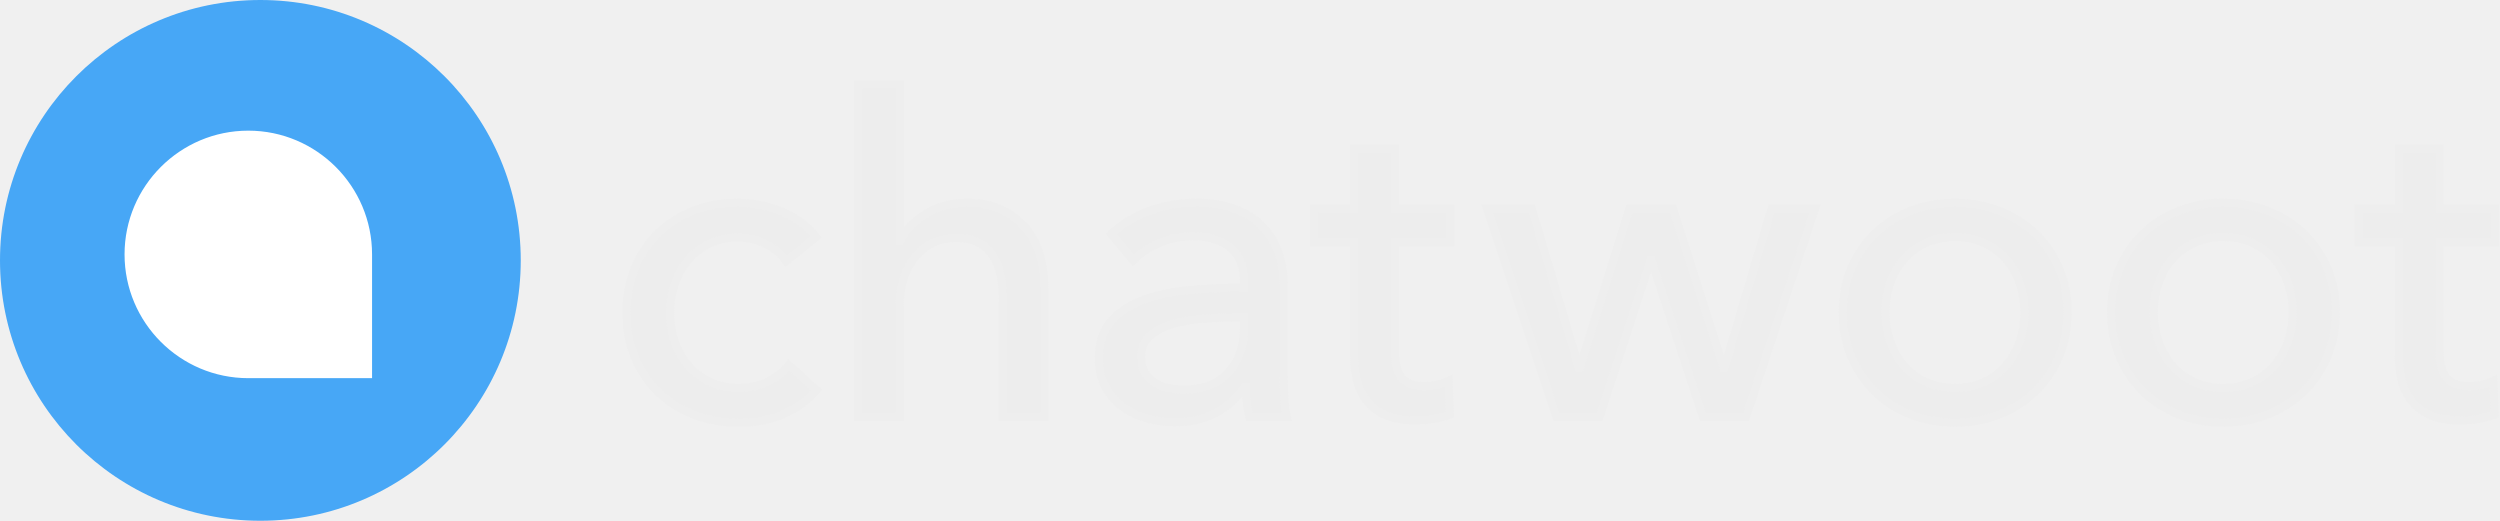
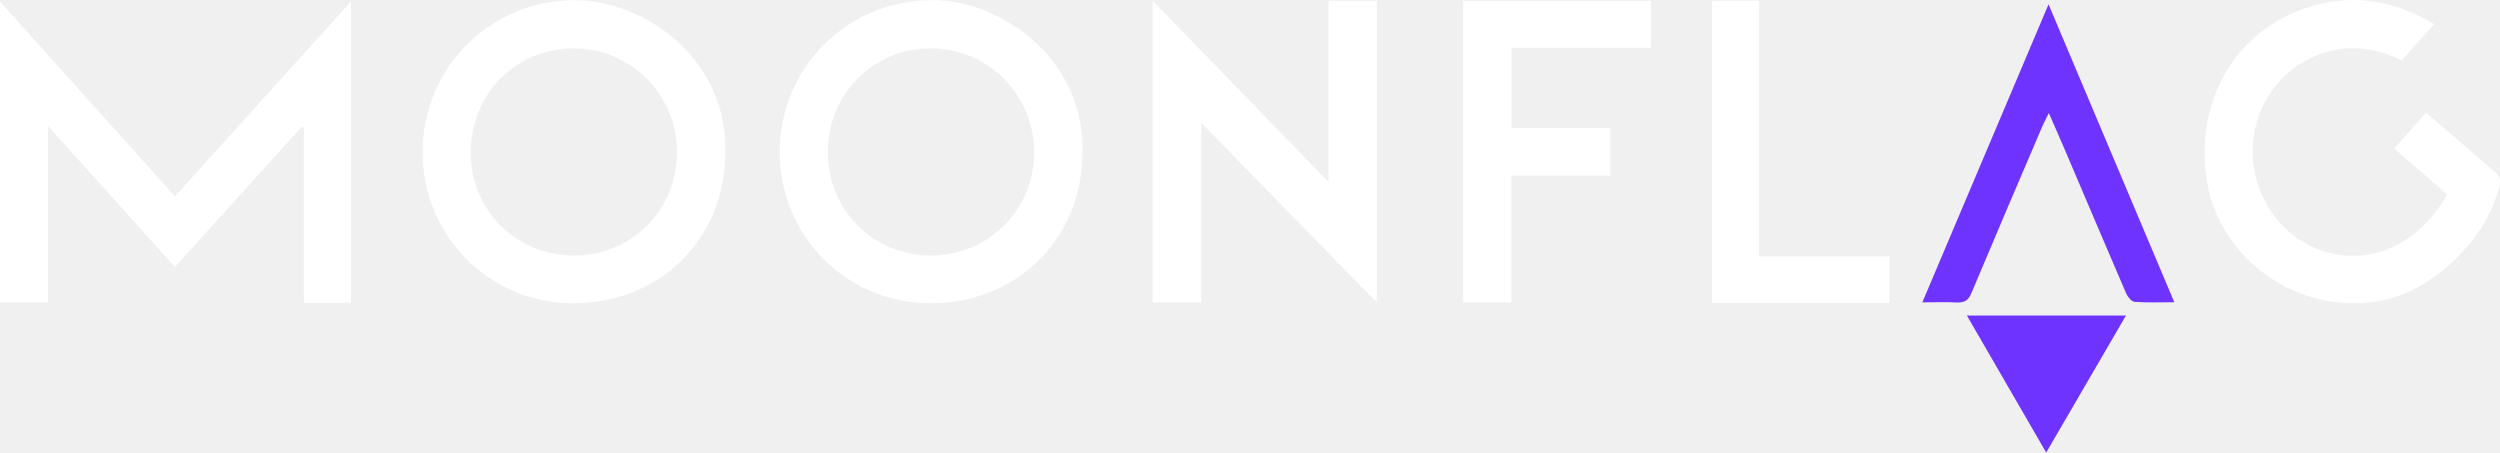
- <svg xmlns="http://www.w3.org/2000/svg" width="2458px" height="512px" viewBox="0 0 2458 512" version="1.1">
-   <g id="Page-1" stroke="none" stroke-width="1" fill="none" fill-rule="evenodd">
-     <g id="logo" fill-rule="nonzero">
-       <g id="woot-log">
-         <circle id="Oval" fill="#47A7F6" cx="256" cy="256" r="256" />
-         <path d="M362.808,368.808 L244.123,368.808 C178.699,368.808 125.457,315.562 125.457,250.122 C125.457,184.703 178.699,131.457 244.124,131.457 C309.565,131.457 362.808,184.703 362.808,250.122 L362.808,368.808 Z" id="Fill-1" stroke="#FFFFFF" stroke-width="6" fill="#FFFFFF" />
-       </g>
-       <path d="M772.982,256.848 C768.658,250.217 762.171,244.667 753.522,240.198 C744.872,235.73 735.647,233.495 725.844,233.495 C715.177,233.495 705.735,235.513 697.518,239.55 C689.302,243.586 682.31,248.992 676.544,255.767 C670.778,262.542 666.381,270.398 663.354,279.336 C660.327,288.273 658.813,297.643 658.813,307.446 C658.813,317.248 660.327,326.618 663.354,335.555 C666.381,344.493 670.778,352.349 676.544,359.124 C682.31,365.899 689.374,371.305 697.735,375.341 C706.095,379.378 715.609,381.396 726.277,381.396 C736.656,381.396 746.098,379.378 754.603,375.341 C763.108,371.305 770.099,365.827 775.577,358.908 L802.822,383.558 C794.173,393.649 783.361,401.505 770.387,407.127 C757.414,412.749 742.71,415.56 726.277,415.56 C710.42,415.56 695.789,412.965 682.382,407.776 C668.976,402.586 657.372,395.307 647.569,385.937 C637.767,376.567 630.055,365.251 624.433,351.989 C618.811,338.727 616,323.879 616,307.446 C616,291.3 618.739,276.597 624.217,263.335 C629.695,250.073 637.335,238.685 647.137,229.171 C656.939,219.657 668.544,212.305 681.95,207.115 C695.356,201.926 709.843,199.331 725.412,199.331 C739.827,199.331 754.17,202.214 768.441,207.98 C782.713,213.746 794.028,222.107 802.389,233.063 L772.982,256.848 Z M885.421,236.09 C890.322,225.999 898.683,217.35 910.504,210.143 C922.324,202.935 935.586,199.331 950.29,199.331 C963.552,199.331 974.94,201.565 984.454,206.034 C993.968,210.503 1001.896,216.485 1008.239,223.981 C1014.582,231.477 1019.267,240.27 1022.294,250.361 C1025.321,260.452 1026.835,271.263 1026.835,282.795 L1026.835,409.938 L986.184,409.938 L986.184,296.634 C986.184,288.273 985.535,280.345 984.238,272.849 C982.94,265.353 980.562,258.722 977.102,252.956 C973.643,247.19 968.958,242.577 963.047,239.117 C957.137,235.658 949.425,233.928 939.911,233.928 C923.766,233.928 910.504,240.054 900.125,252.307 C889.746,264.56 884.556,280.921 884.556,301.391 L884.556,409.938 L843.905,409.938 L843.905,83 L884.556,83 L884.556,236.09 L885.421,236.09 Z M1223.171,277.174 C1223.171,261.893 1218.558,250.577 1209.332,243.226 C1200.106,235.874 1187.853,232.198 1172.573,232.198 C1161.041,232.198 1150.157,234.432 1139.923,238.901 C1129.688,243.37 1121.111,249.064 1114.191,255.983 L1092.568,230.036 C1102.659,220.522 1114.984,213.026 1129.544,207.548 C1144.103,202.07 1159.743,199.331 1176.465,199.331 C1191.169,199.331 1203.926,201.421 1214.738,205.602 C1225.549,209.782 1234.415,215.476 1241.334,222.684 C1248.253,229.892 1253.443,238.396 1256.902,248.199 C1260.362,258.001 1262.092,268.524 1262.092,279.768 L1262.092,369.287 C1262.092,376.206 1262.308,383.486 1262.741,391.126 C1263.173,398.766 1263.966,405.037 1265.119,409.938 L1228.36,409.938 C1226.054,400.136 1224.9,390.333 1224.9,380.531 L1223.603,380.531 C1216.107,391.487 1206.665,399.991 1195.277,406.046 C1183.889,412.1 1170.411,415.128 1154.842,415.128 C1146.77,415.128 1138.337,414.046 1129.544,411.884 C1120.75,409.722 1112.75,406.19 1105.542,401.289 C1098.334,396.388 1092.352,389.901 1087.595,381.828 C1082.838,373.756 1080.46,363.809 1080.46,351.989 C1080.46,336.42 1084.64,324.095 1093.001,315.014 C1101.362,305.932 1112.317,299.013 1125.868,294.256 C1139.418,289.499 1154.698,286.399 1171.708,284.958 C1188.718,283.516 1205.872,282.795 1223.171,282.795 L1223.171,277.174 Z M1213.224,312.203 C1203.133,312.203 1192.682,312.635 1181.871,313.5 C1171.059,314.365 1161.257,316.095 1152.464,318.689 C1143.67,321.284 1136.391,325.176 1130.625,330.366 C1124.859,335.555 1121.976,342.475 1121.976,351.124 C1121.976,357.178 1123.201,362.224 1125.651,366.26 C1128.102,370.296 1131.345,373.612 1135.382,376.206 C1139.418,378.801 1143.887,380.603 1148.788,381.612 C1153.689,382.621 1158.734,383.126 1163.924,383.126 C1182.952,383.126 1197.584,377.432 1207.818,366.044 C1218.053,354.655 1223.171,340.312 1223.171,323.014 L1223.171,312.203 L1213.224,312.203 Z M1425.993,238.252 L1371.504,238.252 L1371.504,345.069 C1371.504,357.467 1373.81,366.332 1378.423,371.666 C1383.036,376.999 1390.388,379.666 1400.478,379.666 C1404.226,379.666 1408.263,379.234 1412.587,378.369 C1416.912,377.504 1420.804,376.206 1424.264,374.477 L1425.561,407.776 C1420.66,409.506 1415.254,410.875 1409.344,411.884 C1403.433,412.893 1397.307,413.398 1390.964,413.398 C1371.648,413.398 1356.872,408.064 1346.637,397.397 C1336.402,386.729 1331.285,370.729 1331.285,349.394 L1331.285,238.252 L1291.931,238.252 L1291.931,204.953 L1331.285,204.953 L1331.285,146.139 L1371.504,146.139 L1371.504,204.953 L1425.993,204.953 L1425.993,238.252 Z M1506.078,204.953 L1552.351,361.503 L1553.216,361.503 L1602.083,204.953 L1644.897,204.953 L1694.629,361.503 L1695.494,361.503 L1741.767,204.953 L1784.581,204.953 L1716.685,409.938 L1674.304,409.938 L1623.706,255.983 L1622.841,255.983 L1572.676,409.938 L1530.295,409.938 L1461.967,204.953 L1506.078,204.953 Z M2032.811,307.013 C2032.811,322.87 2030,337.429 2024.378,350.691 C2018.756,363.953 2010.972,375.413 2001.026,385.072 C1991.079,394.73 1979.331,402.226 1965.78,407.56 C1952.23,412.893 1937.671,415.56 1922.102,415.56 C1906.534,415.56 1891.974,412.893 1878.424,407.56 C1864.873,402.226 1853.197,394.73 1843.395,385.072 C1833.592,375.413 1825.88,363.953 1820.258,350.691 C1814.636,337.429 1811.825,322.87 1811.825,307.013 C1811.825,291.156 1814.636,276.669 1820.258,263.551 C1825.88,250.433 1833.592,239.117 1843.395,229.603 C1853.197,220.089 1864.873,212.665 1878.424,207.332 C1891.974,201.998 1906.534,199.331 1922.102,199.331 C1937.671,199.331 1952.23,201.998 1965.78,207.332 C1979.331,212.665 1991.079,220.089 2001.026,229.603 C2010.972,239.117 2018.756,250.433 2024.378,263.551 C2030,276.669 2032.811,291.156 2032.811,307.013 Z M1990.43,307.013 C1990.43,297.211 1988.917,287.841 1985.89,278.903 C1982.862,269.966 1978.466,262.11 1972.7,255.334 C1966.934,248.559 1959.798,243.154 1951.293,239.117 C1942.788,235.081 1933.058,233.063 1922.102,233.063 C1911.146,233.063 1901.416,235.081 1892.911,239.117 C1884.406,243.154 1877.271,248.559 1871.505,255.334 C1865.738,262.11 1861.342,269.966 1858.315,278.903 C1855.287,287.841 1853.774,297.211 1853.774,307.013 C1853.774,316.816 1855.287,326.185 1858.315,335.123 C1861.342,344.06 1865.738,351.989 1871.505,358.908 C1877.271,365.827 1884.406,371.305 1892.911,375.341 C1901.416,379.378 1911.146,381.396 1922.102,381.396 C1933.058,381.396 1942.788,379.378 1951.293,375.341 C1959.798,371.305 1966.934,365.827 1972.7,358.908 C1978.466,351.989 1982.862,344.06 1985.89,335.123 C1988.917,326.185 1990.43,316.816 1990.43,307.013 Z M2296.611,307.013 C2296.611,322.87 2293.8,337.429 2288.178,350.691 C2282.556,363.953 2274.771,375.413 2264.825,385.072 C2254.878,394.73 2243.13,402.226 2229.58,407.56 C2216.029,412.893 2201.47,415.56 2185.901,415.56 C2170.333,415.56 2155.774,412.893 2142.223,407.56 C2128.673,402.226 2116.996,394.73 2107.194,385.072 C2097.392,375.413 2089.68,363.953 2084.058,350.691 C2078.436,337.429 2075.625,322.87 2075.625,307.013 C2075.625,291.156 2078.436,276.669 2084.058,263.551 C2089.68,250.433 2097.392,239.117 2107.194,229.603 C2116.996,220.089 2128.673,212.665 2142.223,207.332 C2155.774,201.998 2170.333,199.331 2185.901,199.331 C2201.47,199.331 2216.029,201.998 2229.58,207.332 C2243.13,212.665 2254.878,220.089 2264.825,229.603 C2274.771,239.117 2282.556,250.433 2288.178,263.551 C2293.8,276.669 2296.611,291.156 2296.611,307.013 Z M2254.23,307.013 C2254.23,297.211 2252.716,287.841 2249.689,278.903 C2246.662,269.966 2242.265,262.11 2236.499,255.334 C2230.733,248.559 2223.597,243.154 2215.092,239.117 C2206.587,235.081 2196.857,233.063 2185.901,233.063 C2174.946,233.063 2165.215,235.081 2156.71,239.117 C2148.205,243.154 2141.07,248.559 2135.304,255.334 C2129.538,262.11 2125.141,269.966 2122.114,278.903 C2119.087,287.841 2117.573,297.211 2117.573,307.013 C2117.573,316.816 2119.087,326.185 2122.114,335.123 C2125.141,344.06 2129.538,351.989 2135.304,358.908 C2141.07,365.827 2148.205,371.305 2156.71,375.341 C2165.215,379.378 2174.946,381.396 2185.901,381.396 C2196.857,381.396 2206.587,379.378 2215.092,375.341 C2223.597,371.305 2230.733,365.827 2236.499,358.908 C2242.265,351.989 2246.662,344.06 2249.689,335.123 C2252.716,326.185 2254.23,316.816 2254.23,307.013 Z M2453.16,238.252 L2398.671,238.252 L2398.671,345.069 C2398.671,357.467 2400.977,366.332 2405.59,371.666 C2410.203,376.999 2417.554,379.666 2427.645,379.666 C2431.393,379.666 2435.429,379.234 2439.754,378.369 C2444.079,377.504 2447.971,376.206 2451.43,374.477 L2452.728,407.776 C2447.827,409.506 2442.421,410.875 2436.511,411.884 C2430.6,412.893 2424.474,413.398 2418.131,413.398 C2398.815,413.398 2384.039,408.064 2373.804,397.397 C2363.569,386.729 2358.452,370.729 2358.452,349.394 L2358.452,238.252 L2319.098,238.252 L2319.098,204.953 L2358.452,204.953 L2358.452,146.139 L2398.671,146.139 L2398.671,204.953 L2453.16,204.953 L2453.16,238.252 Z" id="chatwoot" stroke="#EEEEEE" stroke-width="8" fill="#EDEDED" />
-     </g>
+ <svg xmlns="http://www.w3.org/2000/svg" width="2436" height="441" viewBox="0 0 2436 441" fill="none">
+   <g clip-path="url(#clip0_58_64)">
+     <path d="M46.766 122.709V294.705H0V1.567C57.317 65.377 113.468 127.854 170.493 191.351C227.518 128.22 284.146 65.534 342.02 1.437V294.992H296.103V124.433C295.36 124.172 294.618 123.937 293.849 123.675C253.022 168.836 212.168 213.996 170.466 260.149C129.533 214.675 88.945 169.593 46.739 122.709H46.766Z" fill="white" />
+     <path d="M1341.54 294.705C1283.83 235.649 1227.86 178.395 1170.47 119.705V294.679H1123.14V0.731C1180.7 60.048 1236.74 117.798 1294.51 177.325V0.836H1341.54V294.705Z" fill="white" />
+     <path d="M2384.59 189.47C2367.36 174.53 2350.53 159.929 2333 144.754C2343.34 133.026 2353.26 121.795 2363.86 109.754C2377.01 121.037 2389.87 132.086 2402.76 143.16C2412.48 151.519 2422.37 159.72 2431.78 168.418C2434.04 170.507 2436.37 174.478 2435.92 177.142C2428.02 226.011 2376.32 279.556 2325.85 291.649C2245.15 311.004 2162.06 255.552 2150.1 174.373C2139.47 102.153 2174.02 37.011 2237.94 11.153C2283.91 -7.444 2328.34 -2.325 2371.92 23.455C2360.97 35.679 2350.79 47.041 2340.22 58.847C2311.87 45.03 2282.92 42.548 2253.97 55.425C2230.06 66.056 2213.17 84.104 2202.99 107.873C2182 156.873 2203.55 215.903 2250.93 239.567C2287.8 257.981 2346.98 254.56 2384.57 189.496L2384.59 189.47Z" fill="white" />
+     <path d="M1472.85 124.825H1568.9V171.108H1472.64V294.679H1425.74V0.888H1608.69V46.597H1472.88V124.825H1472.85Z" fill="white" />
+     <path d="M1873.12 294.575C1914.47 196.966 1954.98 101.317 1996.1 4.205C2037.14 101.422 2077.54 197.123 2118.64 294.496C2104.66 294.496 2092.2 295.045 2079.88 294.104C2076.91 293.869 2073.2 289.272 2071.74 285.903C2051.96 240.089 2032.53 194.119 2012.96 148.228C2007.9 136.343 2002.65 124.537 1996.39 110.145C1993.45 116.127 1991.65 119.392 1990.16 122.84C1966.97 177.116 1943.69 231.366 1920.84 285.798C1917.92 292.72 1914.08 295.097 1906.73 294.731C1896.21 294.183 1885.66 294.601 1873.09 294.601L1873.12 294.575Z" fill="#6F33FF" />
+     <path d="M1841.17 295.019H1668.24V0.81H1714.13V249.806H1841.17V295.019Z" fill="white" />
+     <path d="M1916.51 307.425H2071.55C2045.23 352.664 2019.96 396.048 1993.82 440.974C1967.73 395.892 1942.44 352.194 1916.51 307.425Z" fill="#6F33FF" />
+     <path d="M559.597 0.157C477.73 0.418 411.983 65.716 411.824 147.888C411.665 229.798 476.643 295.28 558.271 295.489C642.921 295.698 706.627 232.724 706.76 148.645C709.252 58.037 628.472 -0.052 559.597 0.157ZM559.172 248.944C502.704 248.944 458.563 204.645 458.695 148.228C458.828 91.392 502.624 47.25 558.987 47.172C614.607 47.067 659.596 92.201 659.703 148.175C659.809 204.463 615.376 248.996 559.172 248.97V248.944Z" fill="white" />
+     <path d="M907.555 0.157C825.689 0.418 759.941 65.743 759.782 147.888C759.623 229.798 824.602 295.254 906.256 295.463C990.906 295.672 1054.59 232.672 1054.72 148.619C1057.21 58.011 976.457 -0.078 907.555 0.157ZM907.422 248.944C850.901 249.048 806.786 205.063 806.68 148.489C806.574 91.784 850.397 47.381 906.68 47.145C962.327 46.937 1007.42 91.914 1007.66 147.862C1007.93 204.123 963.573 248.813 907.422 248.918V248.944Z" fill="white" />
  </g>
+   <defs>
+     <clipPath id="clip0_58_64">
+       <rect width="2436" height="441" fill="white" />
+     </clipPath>
+   </defs>
</svg>
